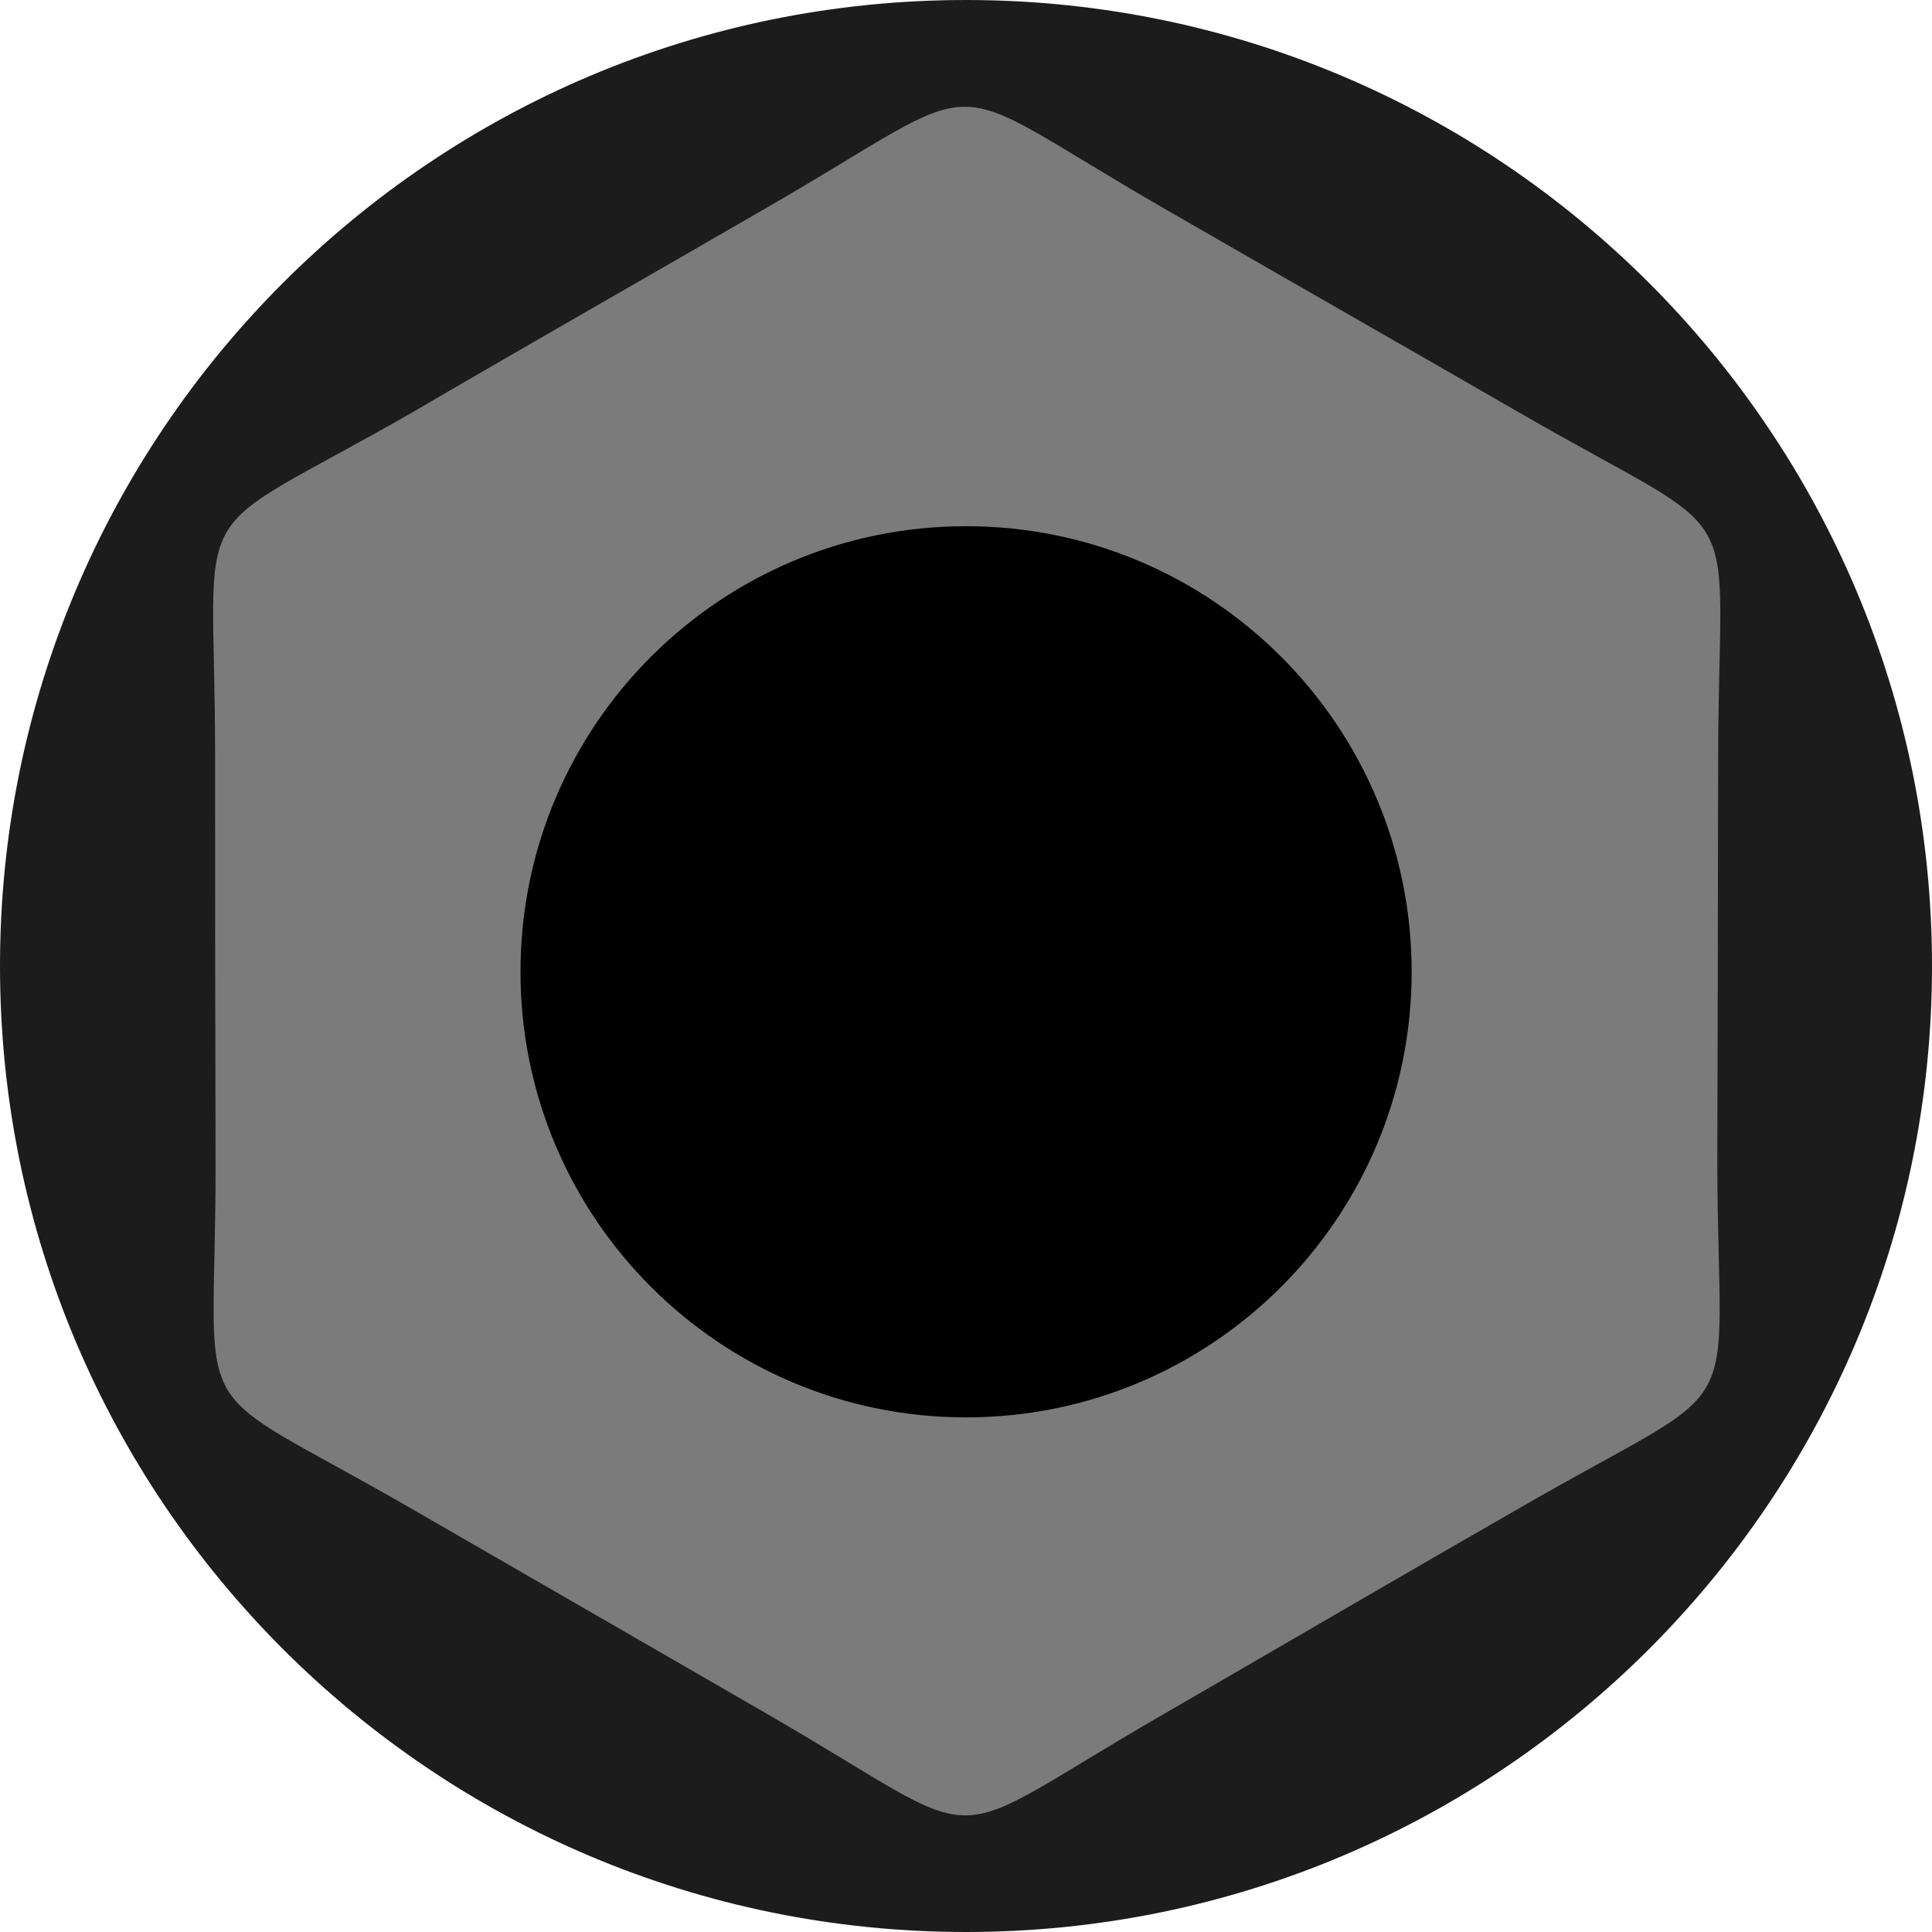
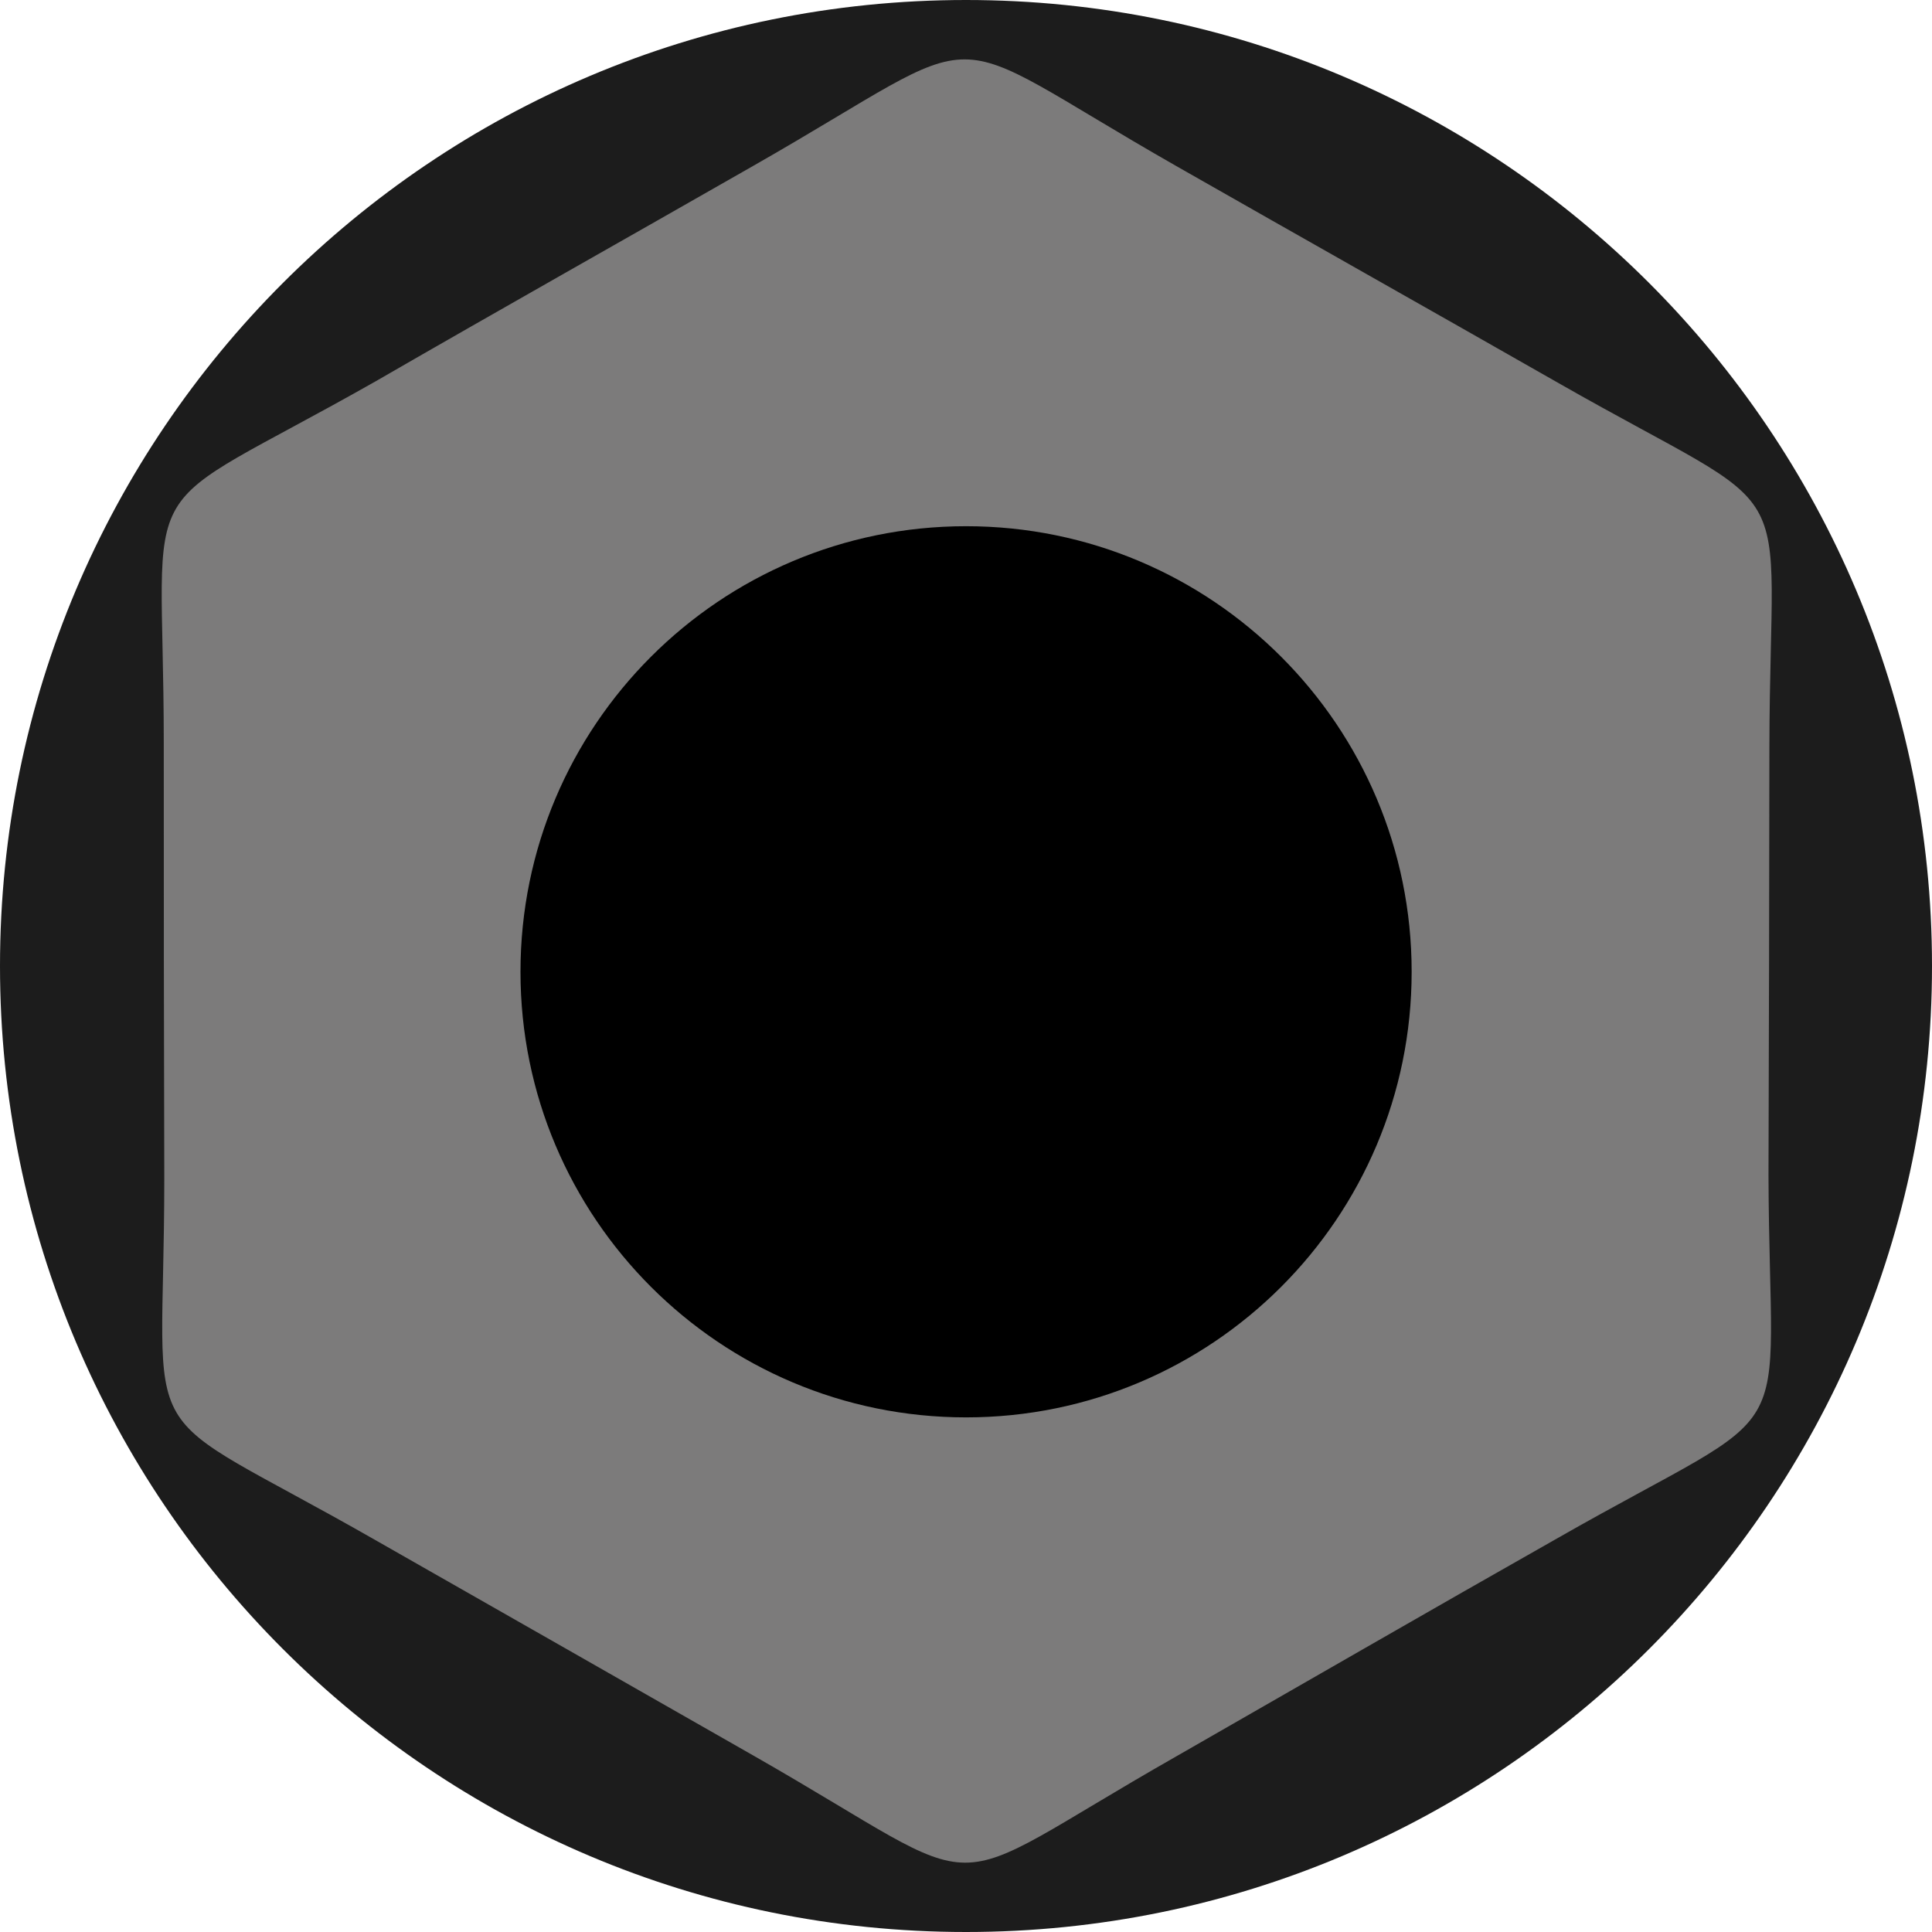
<svg xmlns="http://www.w3.org/2000/svg" version="1.1" id="svg15246" x="0px" y="0px" width="30px" height="30px" viewBox="-1 -1 30 30" enable-background="new -1 -1 30 30" xml:space="preserve">
  <g>
    <circle fill="#1C1C1C" cx="14" cy="14" r="15" />
    <circle fill="#353535" cx="14" cy="14.093" r="10.778" />
-     <path fill="#7C7B7B" d="M5.426,5.39c1.819-1.063,3.663-2.113,5.478-3.164c3.624-2.091,2.528-2.091,6.156,0.002   c1.844,1.064,3.706,2.125,5.548,3.188c3.626,2.095,3.08,1.144,3.071,5.342c-0.002,2.099-0.007,4.224-0.013,6.32   c0.013,4.192,0.562,3.241-3.062,5.334c-1.85,1.061-3.693,2.139-5.549,3.213c-3.624,2.09-2.513,2.086-6.15-0.015   c-1.825-1.053-3.656-2.112-5.48-3.163c-3.634-2.101-3.077-1.144-3.078-5.331c-0.005-2.134-0.008-4.263-0.007-6.408   C2.338,6.527,1.79,7.477,5.426,5.39L5.426,5.39z M5.458,8.992C8.18,4.281,14.205,2.667,18.918,5.39   c4.725,2.725,6.337,8.749,3.618,13.463c-2.729,4.726-8.751,6.337-13.475,3.608C4.346,19.738,2.731,13.715,5.458,8.992L5.458,8.992z    M6.159,9.396c2.498-4.325,8.034-5.817,12.357-3.319c4.336,2.503,5.813,8.042,3.316,12.366c-2.503,4.338-8.035,5.817-12.368,3.315   C5.139,19.259,3.658,13.731,6.159,9.396L6.159,9.396z M7.875,10.387c1.949-3.377,6.272-4.532,9.645-2.585   c3.386,1.956,4.543,6.278,2.598,9.652c-1.957,3.388-6.279,4.544-9.664,2.59C7.08,18.093,5.919,13.773,7.875,10.387L7.875,10.387z    M8.566,10.784c-1.731,2.999-0.695,6.833,2.294,8.559c2.997,1.732,6.829,0.707,8.558-2.294c1.73-3,0.706-6.826-2.296-8.557   C14.135,6.767,10.29,7.797,8.566,10.784L8.566,10.784z" />
+     <path fill="#7C7B7B" d="M4.84,4.917c1.943-1.122,3.913-2.23,5.852-3.339c3.871-2.208,2.701-2.208,6.576,0.002   c1.97,1.123,3.959,2.243,5.927,3.365c3.873,2.211,3.29,1.208,3.28,5.638c-0.002,2.215-0.007,4.458-0.014,6.669   c0.014,4.425,0.6,3.422-3.271,5.63c-1.976,1.119-3.945,2.257-5.927,3.392c-3.872,2.204-2.685,2.2-6.57-0.017   c-1.949-1.11-3.905-2.229-5.854-3.337c-3.881-2.218-3.287-1.207-3.288-5.627c-0.006-2.252-0.009-4.5-0.008-6.762   C1.542,6.118,0.956,7.12,4.84,4.917L4.84,4.917z M4.875,8.719c2.907-4.972,9.343-6.674,14.378-3.801   c5.047,2.875,6.77,9.232,3.865,14.208c-2.916,4.988-9.349,6.688-14.395,3.809C3.687,20.06,1.962,13.703,4.875,8.719L4.875,8.719z    M5.623,9.145c2.668-4.564,8.582-6.138,13.2-3.502c4.632,2.641,6.21,8.487,3.542,13.05c-2.673,4.578-8.583,6.14-13.211,3.499   C4.534,19.555,2.952,13.72,5.623,9.145L5.623,9.145z M7.456,10.191c2.082-3.564,6.7-4.783,10.303-2.729   c3.617,2.064,4.853,6.625,2.775,10.187c-2.091,3.575-6.708,4.796-10.323,2.733C6.607,18.323,5.367,13.765,7.456,10.191   L7.456,10.191z M8.195,10.61c-1.849,3.165-0.743,7.21,2.451,9.034c3.202,1.828,7.295,0.745,9.142-2.422   c1.849-3.165,0.754-7.204-2.453-9.031C14.143,6.371,10.036,7.458,8.195,10.61L8.195,10.61z" />
  </g>
  <circle cx="14.001" cy="14.09" r="6.919" />
</svg>
